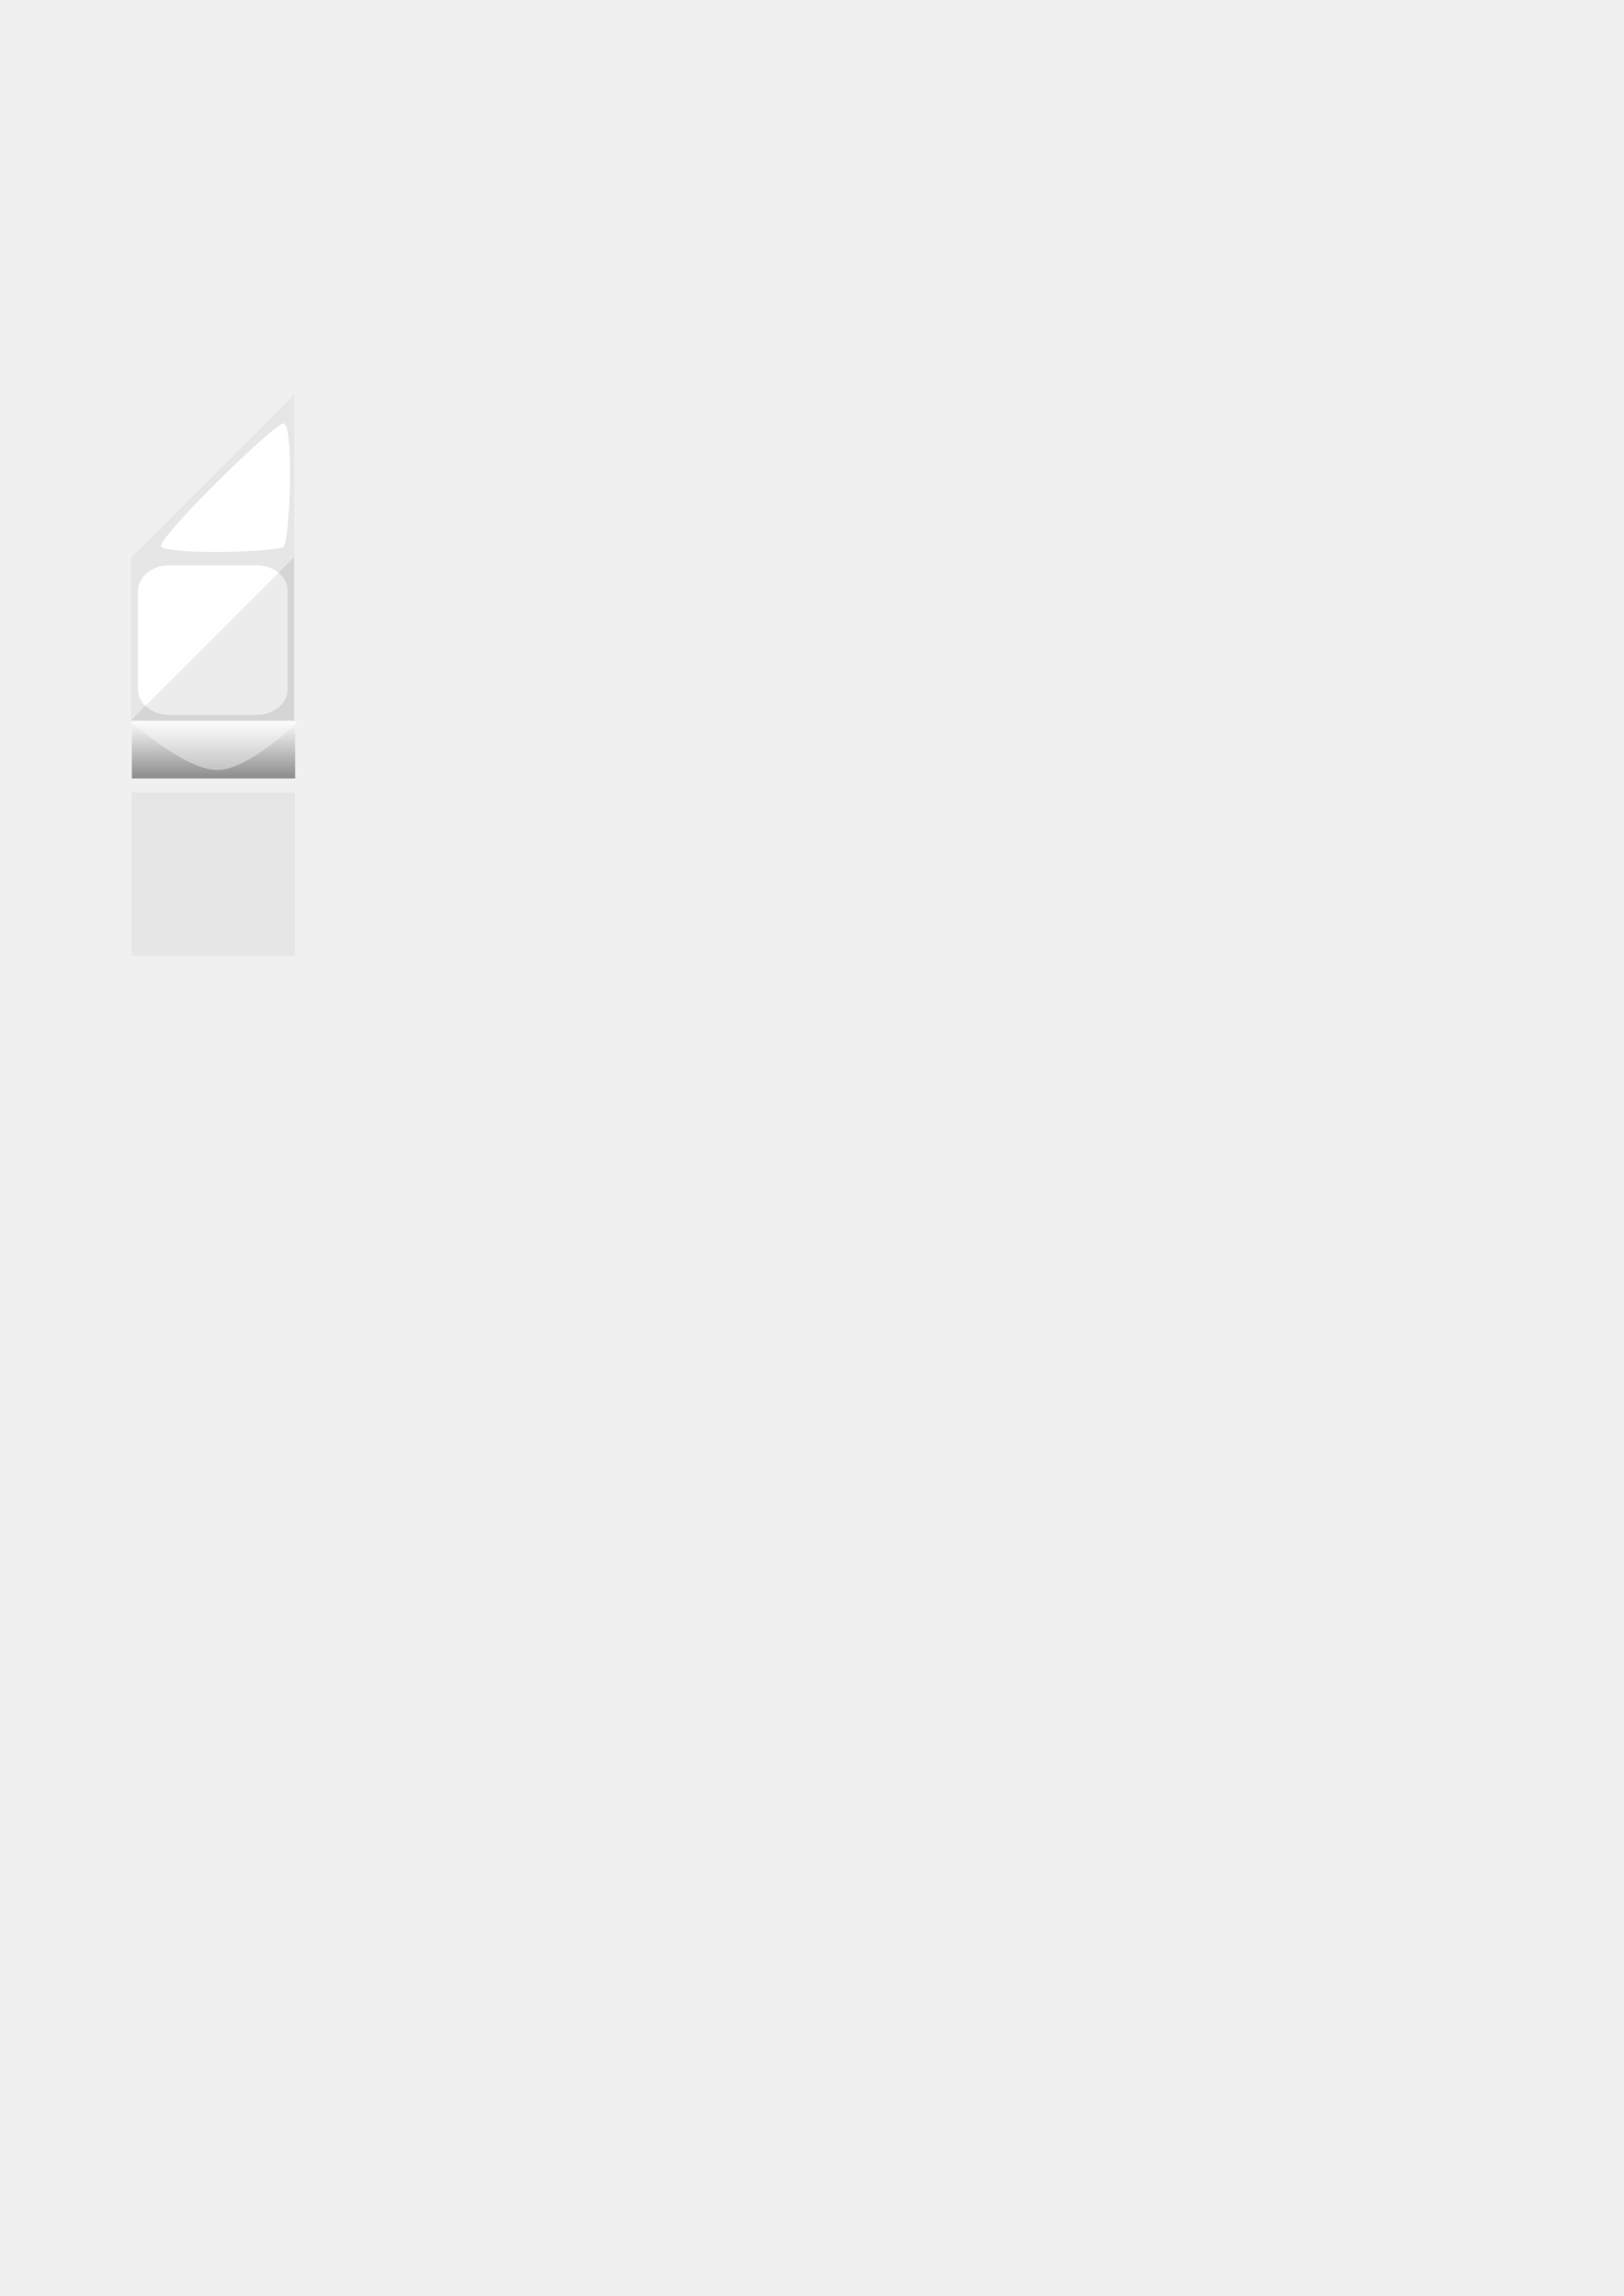
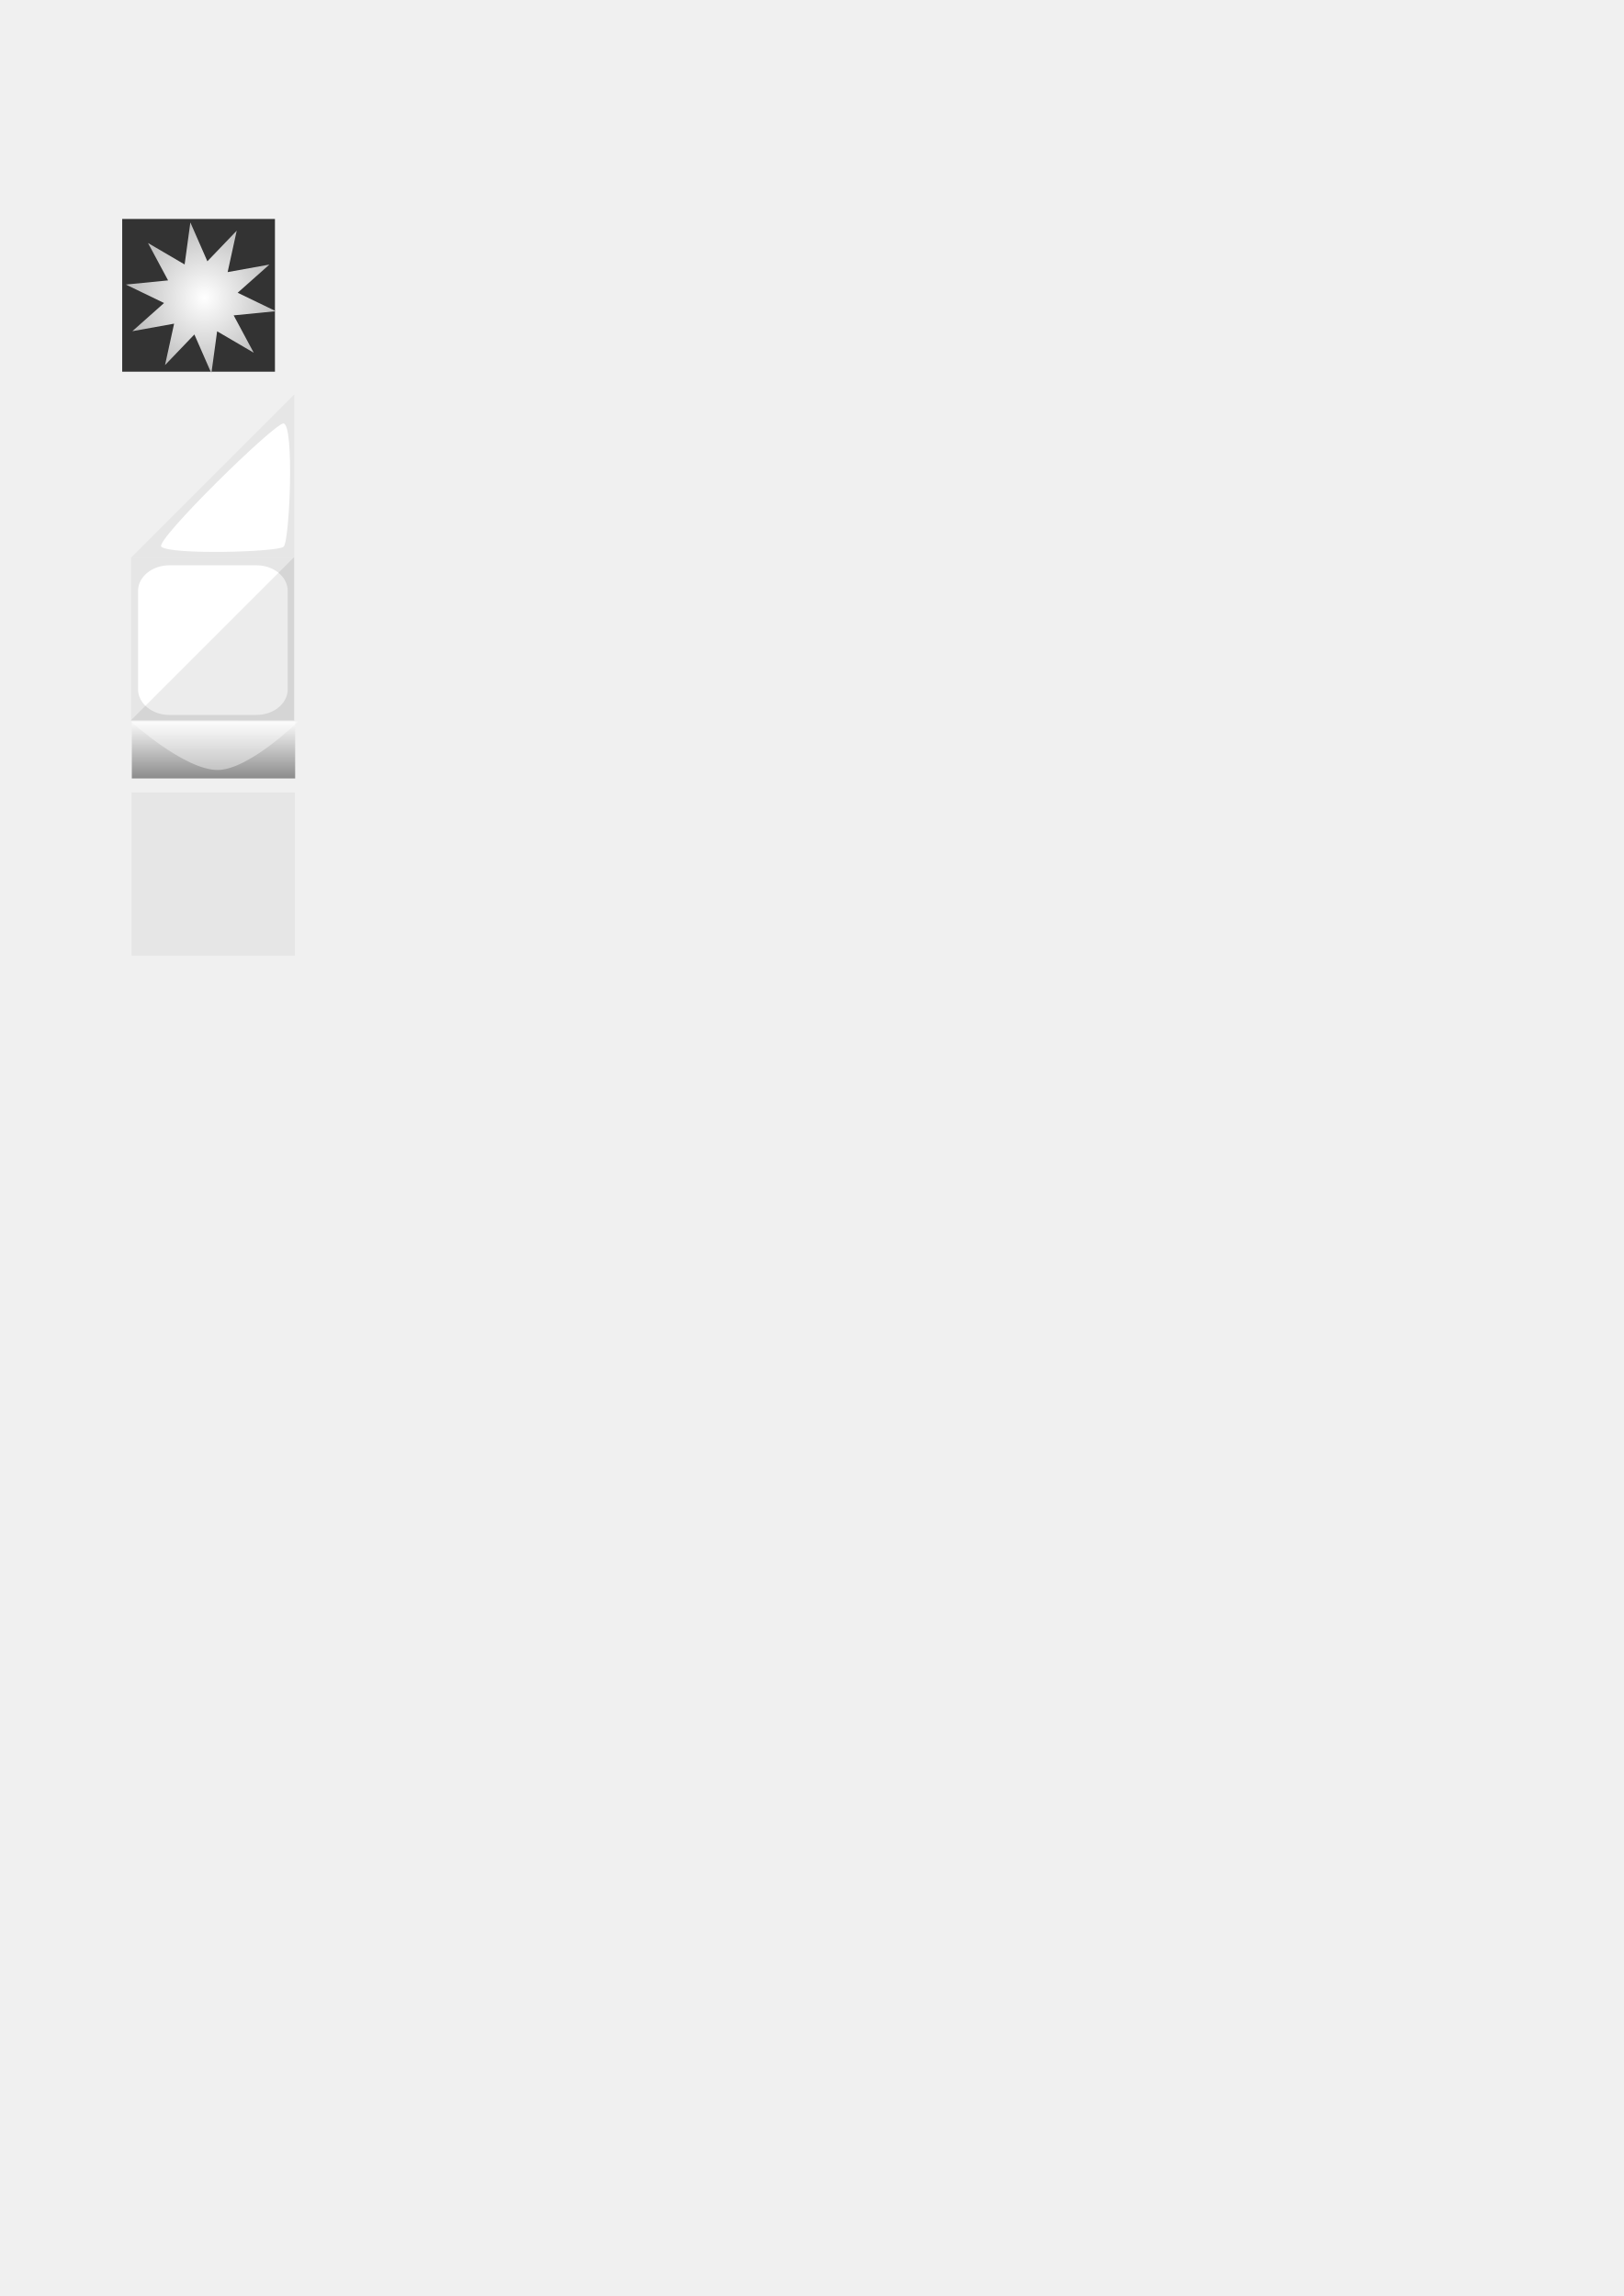
<svg xmlns="http://www.w3.org/2000/svg" xmlns:xlink="http://www.w3.org/1999/xlink" width="744.094" height="1052.362" id="svg2" version="1.1">
  <defs id="defs4">
    <linearGradient id="linearGradient3921">
      <stop style="stop-color:#888888;stop-opacity:1;" offset="0" id="stop3923" />
      <stop style="stop-color:#ffffff;stop-opacity:1;" offset="1" id="stop3925" />
    </linearGradient>
    <linearGradient id="linearGradient3872">
      <stop style="stop-color:#ffffff;stop-opacity:1;" offset="0" id="stop3874" />
      <stop style="stop-color:#f6f6f6;stop-opacity:1;" offset="1" id="stop3876" />
    </linearGradient>
    <linearGradient id="linearGradient3886">
      <stop style="stop-color:#ffffff;stop-opacity:1;" offset="0" id="stop3888" />
      <stop style="stop-color:#656565;stop-opacity:1;" offset="1" id="stop3890" />
    </linearGradient>
    <linearGradient id="linearGradient11030">
      <stop id="stop11032" offset="0" style="stop-color:#7b7b7b;stop-opacity:1;" />
      <stop id="stop11034" offset="1" style="stop-color:#ffffff;stop-opacity:1;" />
    </linearGradient>
    <linearGradient id="linearGradient4393">
      <stop style="stop-color:#000000;stop-opacity:1;" offset="0" id="stop4395" />
      <stop style="stop-color:#ffffff;stop-opacity:1;" offset="1" id="stop4397" />
    </linearGradient>
    <linearGradient id="linearGradient4324">
      <stop style="stop-color:#ffffff;stop-opacity:1;" offset="0" id="stop4326" />
      <stop id="stop4328" offset="0.776" style="stop-color:#ffffff;stop-opacity:1;" />
      <stop style="stop-color:#d4d4d4;stop-opacity:1;" offset="1" id="stop4330" />
    </linearGradient>
    <linearGradient id="linearGradient4308">
      <stop id="stop4310" offset="0" style="stop-color:#ffffff;stop-opacity:1;" />
      <stop style="stop-color:#ffffff;stop-opacity:1;" offset="0.5" id="stop4312" />
      <stop id="stop4314" offset="1" style="stop-color:#c0c0c0;stop-opacity:1;" />
    </linearGradient>
    <linearGradient id="linearGradient6048">
      <stop style="stop-color:#ffffff;stop-opacity:1;" offset="0" id="stop6050" />
      <stop style="stop-color:#c0c0c0;stop-opacity:1;" offset="1" id="stop6052" />
    </linearGradient>
    <linearGradient id="linearGradient6018">
      <stop style="stop-color:#ffffff;stop-opacity:1;" offset="0" id="stop6020" />
      <stop style="stop-color:#ffffff;stop-opacity:1;" offset="1" id="stop6022" />
    </linearGradient>
    <linearGradient id="linearGradient6012">
      <stop id="stop6014" offset="0" style="stop-color:#ffffff;stop-opacity:1;" />
      <stop id="stop6016" offset="1" style="stop-color:#000000;stop-opacity:1;" />
    </linearGradient>
    <linearGradient id="linearGradient3955">
      <stop style="stop-color:#fff36e;stop-opacity:1;" offset="0" id="stop3957" />
      <stop style="stop-color:#fffcda;stop-opacity:1;" offset="1" id="stop3959" />
    </linearGradient>
    <linearGradient id="linearGradient3931">
      <stop style="stop-color:#650061;stop-opacity:1;" offset="0" id="stop3933" />
      <stop style="stop-color:#aa00a3;stop-opacity:1;" offset="1" id="stop3935" />
    </linearGradient>
    <linearGradient id="linearGradient3897">
      <stop style="stop-color:#9fa6fd;stop-opacity:1;" offset="0" id="stop3899" />
      <stop style="stop-color:#030e9e;stop-opacity:1;" offset="1" id="stop3901" />
    </linearGradient>
    <linearGradient id="linearGradient3889">
      <stop style="stop-color:#ffffff;stop-opacity:1;" offset="0" id="stop3891" />
      <stop style="stop-color:#a246ff;stop-opacity:1;" offset="1" id="stop3893" />
    </linearGradient>
    <linearGradient id="linearGradient3851">
      <stop style="stop-color:#fb00f1;stop-opacity:1;" offset="0" id="stop3853" />
      <stop style="stop-color:#5e005a;stop-opacity:1;" offset="1" id="stop3855" />
    </linearGradient>
    <radialGradient xlink:href="#linearGradient3897-5" id="radialGradient3903-9" cx="368.201" cy="533.649" fx="368.201" fy="533.649" r="98.49" gradientTransform="matrix(1,0,0,0.8974359,0,54.73321)" gradientUnits="userSpaceOnUse" />
    <linearGradient id="linearGradient3897-5">
      <stop style="stop-color:#8a8a8a;stop-opacity:1;" offset="0" id="stop3899-3" />
      <stop style="stop-color:#ffffff;stop-opacity:1;" offset="1" id="stop3901-3" />
    </linearGradient>
    <radialGradient xlink:href="#linearGradient6048" id="radialGradient6062" cx="-425.274" cy="415.149" fx="-425.274" fy="415.149" r="177.282" gradientTransform="matrix(0.9492974,0.00103151,-0.00143674,1.322239,-20.96607,-139.0746)" gradientUnits="userSpaceOnUse" />
    <linearGradient id="linearGradient6048-3">
      <stop style="stop-color:#ffffff;stop-opacity:1;" offset="0" id="stop6050-3" />
      <stop style="stop-color:#c0c0c0;stop-opacity:1;" offset="1" id="stop6052-5" />
    </linearGradient>
    <linearGradient id="linearGradient6191">
      <stop style="stop-color:#ffffff;stop-opacity:1;" offset="0" id="stop6193" />
      <stop id="stop4306" offset="0.57" style="stop-color:#ffffff;stop-opacity:1;" />
      <stop style="stop-color:#c0c0c0;stop-opacity:1;" offset="1" id="stop6195" />
    </linearGradient>
    <radialGradient xlink:href="#linearGradient6048-3" id="radialGradient6070-3" cx="-444.746" cy="696.589" fx="-444.746" fy="696.589" r="46.471" gradientTransform="matrix(1.558211,0.1018421,-0.1950021,2.983585,384.0985,-1282.646)" gradientUnits="userSpaceOnUse" />
    <linearGradient id="linearGradient6198">
      <stop style="stop-color:#ffffff;stop-opacity:1;" offset="0" id="stop6200" />
      <stop style="stop-color:#c0c0c0;stop-opacity:1;" offset="1" id="stop6202" />
    </linearGradient>
    <radialGradient xlink:href="#linearGradient3897-5" id="radialGradient4974" gradientUnits="userSpaceOnUse" gradientTransform="matrix(0.6717857,-0.05103806,0.05994359,0.6509458,88.85987,205.0646)" cx="368.201" cy="533.649" fx="368.201" fy="533.649" r="98.49" />
    <radialGradient xlink:href="#linearGradient3897-5" id="radialGradient4990" gradientUnits="userSpaceOnUse" gradientTransform="matrix(0.6717857,-0.05103806,0.05994359,0.6509458,88.85987,205.0646)" cx="368.201" cy="533.649" fx="368.201" fy="533.649" r="98.49" />
    <radialGradient xlink:href="#linearGradient4308" id="radialGradient4296" cx="300.998" cy="448.397" fx="300.998" fy="448.397" r="177.282" gradientTransform="matrix(1.102564,0.00765125,-0.00789187,1.023589,-28.0582,-9.382087)" gradientUnits="userSpaceOnUse" />
    <radialGradient xlink:href="#linearGradient6191" id="radialGradient4304" cx="-238.677" cy="-266.334" fx="-238.677" fy="-266.334" r="23.563" gradientTransform="matrix(1.471564,-0.04286938,0.09329284,3.202435,137.3986,592.424)" gradientUnits="userSpaceOnUse" />
    <radialGradient xlink:href="#linearGradient6191-7" id="radialGradient4304-3" cx="-238.677" cy="-266.334" fx="-238.677" fy="-266.334" r="23.563" gradientTransform="matrix(1.471564,-0.04286938,0.09329284,3.202435,137.3986,592.424)" gradientUnits="userSpaceOnUse" />
    <linearGradient id="linearGradient6191-7">
      <stop style="stop-color:#ffffff;stop-opacity:1;" offset="0" id="stop6193-7" />
      <stop id="stop4306-0" offset="0.57" style="stop-color:#ffffff;stop-opacity:1;" />
      <stop style="stop-color:#c0c0c0;stop-opacity:1;" offset="1" id="stop6195-8" />
    </linearGradient>
    <radialGradient xlink:href="#linearGradient6191-7" id="radialGradient4388" gradientUnits="userSpaceOnUse" gradientTransform="matrix(-0.0125561,-1.368597,3.20355,-0.0532397,616.9356,2.437309)" cx="-227.397" cy="-267.405" fx="-227.397" fy="-267.405" r="23.563" />
    <linearGradient xlink:href="#linearGradient4393" id="linearGradient4399" x1="-91.234" y1="330.489" x2="-90.888" y2="286.8" gradientUnits="userSpaceOnUse" gradientTransform="matrix(0.5980701,0,0,0.5688807,-44.68852,123.5122)" />
    <linearGradient xlink:href="#linearGradient4393-1" id="linearGradient4399-6" x1="-91.234" y1="330.489" x2="-90.888" y2="286.8" gradientUnits="userSpaceOnUse" />
    <linearGradient id="linearGradient4393-1">
      <stop style="stop-color:#000000;stop-opacity:1;" offset="0" id="stop4395-2" />
      <stop style="stop-color:#ffffff;stop-opacity:0;" offset="1" id="stop4397-9" />
    </linearGradient>
    <linearGradient xlink:href="#linearGradient4393-2" id="linearGradient4399-8" x1="-91.234" y1="330.489" x2="-90.888" y2="286.8" gradientUnits="userSpaceOnUse" />
    <linearGradient id="linearGradient4393-2">
      <stop style="stop-color:#000000;stop-opacity:1;" offset="0" id="stop4395-7" />
      <stop style="stop-color:#ffffff;stop-opacity:1;" offset="1" id="stop4397-0" />
    </linearGradient>
    <linearGradient gradientTransform="matrix(0.5895184,0,0,0.5562219,10.57147,128.2678)" y2="331.247" x2="-89.625" y1="285.285" x1="-88.709" gradientUnits="userSpaceOnUse" id="linearGradient4450" xlink:href="#linearGradient4393-2" />
    <radialGradient xlink:href="#linearGradient6198" id="radialGradient4533" cx="-66.815" cy="199.181" fx="-66.815" fy="199.181" r="33.28" gradientTransform="matrix(1,0,0,1.022478,0,-4.477243)" gradientUnits="userSpaceOnUse" />
    <radialGradient xlink:href="#linearGradient11030" id="radialGradient11028" cx="-98.73" cy="240.515" fx="-98.73" fy="240.515" r="20.241" gradientUnits="userSpaceOnUse" />
    <radialGradient xlink:href="#linearGradient11030-9" id="radialGradient11028-3" cx="-98.73" cy="240.515" fx="-98.73" fy="240.515" r="20.241" gradientUnits="userSpaceOnUse" />
    <linearGradient id="linearGradient11030-9">
      <stop id="stop11032-2" offset="0" style="stop-color:#7b7b7b;stop-opacity:1;" />
      <stop id="stop11034-1" offset="1" style="stop-color:#ffffff;stop-opacity:1;" />
    </linearGradient>
    <radialGradient r="20.241" fy="240.515" fx="-98.73" cy="240.515" cx="-98.73" gradientUnits="userSpaceOnUse" id="radialGradient11051" xlink:href="#linearGradient6012" gradientTransform="matrix(2.068463,0,0,2.090203,105.4891,-262.2103)" />
    <linearGradient xlink:href="#linearGradient3886" id="linearGradient3892" x1="-300" y1="0.199" x2="-255" y2="17.362" gradientUnits="userSpaceOnUse" gradientTransform="matrix(1.443924,0,0,1.443924,128.2649,-5.450727)" />
    <linearGradient xlink:href="#linearGradient3886-6" id="linearGradient3892-0" x1="-300" y1="0.199" x2="-255" y2="17.362" gradientUnits="userSpaceOnUse" gradientTransform="matrix(1.443924,0,0,1.443924,128.2649,-5.450727)" />
    <linearGradient id="linearGradient3886-6">
      <stop style="stop-color:#ffffff;stop-opacity:1;" offset="0" id="stop3888-8" />
      <stop style="stop-color:#656565;stop-opacity:1;" offset="1" id="stop3890-6" />
    </linearGradient>
    <linearGradient y2="17.362" x2="-255" y1="0.199" x1="-300" gradientTransform="matrix(-0.4116195,1.384011,-1.384011,-0.4116195,-206.0109,403.1287)" gradientUnits="userSpaceOnUse" id="linearGradient3909" xlink:href="#linearGradient3886-6" />
    <radialGradient xlink:href="#linearGradient11030-9" id="radialGradient3936" cx="-196.386" cy="-6.799" fx="-196.386" fy="-6.799" r="35.482" gradientTransform="matrix(1,0,0,0.6013907,0,-2.710149)" gradientUnits="userSpaceOnUse" />
    <radialGradient xlink:href="#linearGradient3886-6" id="radialGradient3954" cx="-203.347" cy="-16.19" fx="-203.347" fy="-16.19" r="11.696" gradientTransform="matrix(1.825421,0.04566711,-0.02901966,1.159984,167.3775,11.99579)" gradientUnits="userSpaceOnUse" />
    <linearGradient xlink:href="#linearGradient3921" id="linearGradient3927" x1="120" y1="357.362" x2="120" y2="327.362" gradientUnits="userSpaceOnUse" gradientTransform="matrix(0.6666317,0,0,0.9289853,20.0021,25.60194)" />
    <radialGradient xlink:href="#linearGradient6191-5" id="radialGradient4304-9" cx="-238.677" cy="-266.334" fx="-238.677" fy="-266.334" r="23.563" gradientTransform="matrix(1.471564,-0.04286938,0.09329284,3.202435,137.3986,592.424)" gradientUnits="userSpaceOnUse" />
    <linearGradient id="linearGradient6191-5">
      <stop style="stop-color:#ffffff;stop-opacity:1;" offset="0" id="stop6193-5" />
      <stop id="stop4306-8" offset="0.57" style="stop-color:#ffffff;stop-opacity:1;" />
      <stop style="stop-color:#c0c0c0;stop-opacity:1;" offset="1" id="stop6195-2" />
    </linearGradient>
    <radialGradient r="23.563" fy="-266.334" fx="-238.677" cy="-266.334" cx="-238.677" gradientTransform="matrix(1.471564,-0.04286938,0.09329284,3.202435,-60.54114,603.2794)" gradientUnits="userSpaceOnUse" id="radialGradient4107" xlink:href="#linearGradient6191-5" />
    <radialGradient xlink:href="#linearGradient4308-6" id="radialGradient4296-4" cx="300.998" cy="448.397" fx="300.998" fy="448.397" r="177.282" gradientTransform="matrix(1.102564,0.00765125,-0.00789187,1.023589,-28.0582,-9.382087)" gradientUnits="userSpaceOnUse" />
    <linearGradient id="linearGradient4308-6">
      <stop id="stop4310-7" offset="0" style="stop-color:#ffffff;stop-opacity:1;" />
      <stop style="stop-color:#ffffff;stop-opacity:1;" offset="0.5" id="stop4312-5" />
      <stop id="stop4314-1" offset="1" style="stop-color:#c0c0c0;stop-opacity:1;" />
    </linearGradient>
    <radialGradient r="177.282" fy="448.397" fx="300.998" cy="448.397" cx="300.998" gradientTransform="matrix(1.102564,0.00765125,-0.00789187,1.023589,-28.0582,-9.382087)" gradientUnits="userSpaceOnUse" id="radialGradient4145" xlink:href="#linearGradient4308-6" />
    <radialGradient r="177.282" fy="448.397" fx="300.998" cy="448.397" cx="300.998" gradientTransform="matrix(1.102564,0.00765125,-0.00789187,1.023589,-28.0582,-9.382087)" gradientUnits="userSpaceOnUse" id="radialGradient4145-2" xlink:href="#linearGradient4308-6-8" />
    <linearGradient id="linearGradient4308-6-8">
      <stop id="stop4310-7-0" offset="0" style="stop-color:#ffffff;stop-opacity:1;" />
      <stop style="stop-color:#ffffff;stop-opacity:1;" offset="0.5" id="stop4312-5-1" />
      <stop id="stop4314-1-6" offset="1" style="stop-color:#c0c0c0;stop-opacity:1;" />
    </linearGradient>
    <radialGradient r="177.282" fy="448.397" fx="300.998" cy="448.397" cx="300.998" gradientTransform="matrix(1.102564,0.00765125,-0.00789187,1.023589,-28.0582,-9.382087)" gradientUnits="userSpaceOnUse" id="radialGradient4182" xlink:href="#linearGradient4308-6-8" />
    <radialGradient r="177.282" fy="448.397" fx="300.998" cy="448.397" cx="300.998" gradientTransform="matrix(1.102564,0.00765125,-0.00789187,1.023589,-28.0582,-9.382087)" gradientUnits="userSpaceOnUse" id="radialGradient4182-5" xlink:href="#linearGradient4308-6-8-6" />
    <linearGradient id="linearGradient4308-6-8-6">
      <stop id="stop4310-7-0-8" offset="0" style="stop-color:#ffffff;stop-opacity:1;" />
      <stop style="stop-color:#ffffff;stop-opacity:1;" offset="0.5" id="stop4312-5-1-5" />
      <stop id="stop4314-1-6-0" offset="1" style="stop-color:#c0c0c0;stop-opacity:1;" />
    </linearGradient>
    <radialGradient r="177.282" fy="448.397" fx="300.998" cy="448.397" cx="300.998" gradientTransform="matrix(1.102564,0.00765125,-0.00789187,1.023589,-28.0582,-9.382087)" gradientUnits="userSpaceOnUse" id="radialGradient4219" xlink:href="#linearGradient4308-6-8-6" />
    <radialGradient r="177.282" fy="448.397" fx="300.998" cy="448.397" cx="300.998" gradientTransform="matrix(1.102564,0.00765125,-0.00789187,1.023589,-28.0582,-9.382087)" gradientUnits="userSpaceOnUse" id="radialGradient4182-0" xlink:href="#linearGradient4308-6-8-67" />
    <linearGradient id="linearGradient4308-6-8-67">
      <stop id="stop4310-7-0-7" offset="0" style="stop-color:#ffffff;stop-opacity:1;" />
      <stop style="stop-color:#ffffff;stop-opacity:1;" offset="0.5" id="stop4312-5-1-4" />
      <stop id="stop4314-1-6-1" offset="1" style="stop-color:#c0c0c0;stop-opacity:1;" />
    </linearGradient>
    <radialGradient r="177.282" fy="448.397" fx="300.998" cy="448.397" cx="300.998" gradientTransform="matrix(1.102564,0.00765125,-0.00789187,1.023589,-28.0582,-9.382087)" gradientUnits="userSpaceOnUse" id="radialGradient4219-9" xlink:href="#linearGradient4308-6-8-67" />
    <radialGradient r="177.282" fy="448.397" fx="300.998" cy="448.397" cx="300.998" gradientTransform="matrix(1.102564,0.00765125,-0.00789187,1.023589,-28.0582,-9.382087)" gradientUnits="userSpaceOnUse" id="radialGradient4182-6" xlink:href="#linearGradient4308-6-8-4" />
    <linearGradient id="linearGradient4308-6-8-4">
      <stop id="stop4310-7-0-3" offset="0" style="stop-color:#ffffff;stop-opacity:1;" />
      <stop style="stop-color:#ffffff;stop-opacity:1;" offset="0.5" id="stop4312-5-1-8" />
      <stop id="stop4314-1-6-2" offset="1" style="stop-color:#c0c0c0;stop-opacity:1;" />
    </linearGradient>
    <radialGradient r="177.282" fy="448.397" fx="300.998" cy="448.397" cx="300.998" gradientTransform="matrix(1.102564,0.00765125,-0.00789187,1.023589,-28.0582,-9.382087)" gradientUnits="userSpaceOnUse" id="radialGradient4219-7" xlink:href="#linearGradient4308-6-8-4" />
    <radialGradient r="177.282" fy="448.397" fx="300.998" cy="448.397" cx="300.998" gradientTransform="matrix(1.102564,0.00765125,-0.00789187,1.023589,-28.0582,-9.382087)" gradientUnits="userSpaceOnUse" id="radialGradient4182-9" xlink:href="#linearGradient4308-6-8-2" />
    <linearGradient id="linearGradient4308-6-8-2">
      <stop id="stop4310-7-0-0" offset="0" style="stop-color:#dfdfdf;stop-opacity:1;" />
      <stop style="stop-color:#d2d2d2;stop-opacity:1;" offset="0.5" id="stop4312-5-1-84" />
      <stop id="stop4314-1-6-08" offset="1" style="stop-color:#9d9d9d;stop-opacity:1;" />
    </linearGradient>
    <radialGradient r="177.282" fy="448.397" fx="300.998" cy="448.397" cx="300.998" gradientTransform="matrix(1.102564,0.00765125,-0.00789187,1.023589,-28.0582,-9.382087)" gradientUnits="userSpaceOnUse" id="radialGradient4219-8" xlink:href="#linearGradient4308-6-8-2" />
    <radialGradient r="177.282" fy="448.397" fx="300.998" cy="448.397" cx="300.998" gradientTransform="matrix(1.102564,0.00765125,-0.00789187,1.023589,-28.0582,-9.382087)" gradientUnits="userSpaceOnUse" id="radialGradient4219-9-5" xlink:href="#linearGradient4308-6-8-67-4" />
    <linearGradient id="linearGradient4308-6-8-67-4">
      <stop id="stop4310-7-0-7-9" offset="0" style="stop-color:#ffffff;stop-opacity:1;" />
      <stop style="stop-color:#ffffff;stop-opacity:1;" offset="0.5" id="stop4312-5-1-4-0" />
      <stop id="stop4314-1-6-1-6" offset="1" style="stop-color:#c0c0c0;stop-opacity:1;" />
    </linearGradient>
    <radialGradient r="177.282" fy="448.397" fx="300.998" cy="448.397" cx="300.998" gradientTransform="matrix(1.102564,0.00765125,-0.00789187,1.023589,-28.0582,-9.382087)" gradientUnits="userSpaceOnUse" id="radialGradient4313" xlink:href="#linearGradient4308-6-8-67-4" />
    <radialGradient r="177.282" fy="448.397" fx="300.998" cy="448.397" cx="300.998" gradientTransform="matrix(0.3980336,0.00291146,-0.00284902,0.3894973,-694.5199,16.0159)" gradientUnits="userSpaceOnUse" id="radialGradient4145-3" xlink:href="#linearGradient4308-6-2" />
    <linearGradient id="linearGradient4308-6-2">
      <stop id="stop4310-7-5" offset="0" style="stop-color:#ffffff;stop-opacity:1;" />
      <stop style="stop-color:#ffffff;stop-opacity:1;" offset="0.5" id="stop4312-5-0" />
      <stop id="stop4314-1-8" offset="1" style="stop-color:#c0c0c0;stop-opacity:1;" />
    </linearGradient>
    <radialGradient r="177.282" fy="448.397" fx="300.998" cy="448.397" cx="300.998" gradientTransform="matrix(0.3980336,0.00291146,-0.00284902,0.3894973,-694.5199,16.0159)" gradientUnits="userSpaceOnUse" id="radialGradient4355" xlink:href="#linearGradient4308-6-8-2" />
    <radialGradient r="177.282" fy="448.397" fx="300.998" cy="448.397" cx="300.998" gradientTransform="matrix(0.3980336,0.00291146,-0.00284902,0.3894973,-694.5199,16.0159)" gradientUnits="userSpaceOnUse" id="radialGradient4355-1" xlink:href="#linearGradient4308-6-8-2-3" />
    <linearGradient id="linearGradient4308-6-8-2-3">
      <stop id="stop4310-7-0-0-4" offset="0" style="stop-color:#eaeaea;stop-opacity:1;" />
      <stop style="stop-color:#cecece;stop-opacity:1;" offset="0.5" id="stop4312-5-1-84-6" />
      <stop id="stop4314-1-6-08-6" offset="1" style="stop-color:#848484;stop-opacity:1;" />
    </linearGradient>
    <radialGradient r="177.282" fy="448.397" fx="300.998" cy="448.397" cx="300.998" gradientTransform="matrix(0.2882503,0.00210844,-0.00206322,0.2820684,-644.3283,95.54603)" gradientUnits="userSpaceOnUse" id="radialGradient4392" xlink:href="#linearGradient4308-6-8-2-3" />
    <radialGradient xlink:href="#linearGradient4308-6-85" id="radialGradient4417" gradientUnits="userSpaceOnUse" gradientTransform="matrix(0.3980336,0.00291146,-0.00284902,0.3894973,-694.5199,16.0159)" cx="300.998" cy="448.397" fx="300.998" fy="448.397" r="177.282" />
    <linearGradient id="linearGradient4308-6-85">
      <stop id="stop4310-7-3" offset="0" style="stop-color:#ffffff;stop-opacity:1;" />
      <stop style="stop-color:#ffffff;stop-opacity:1;" offset="0.5" id="stop4312-5-9" />
      <stop id="stop4314-1-9" offset="1" style="stop-color:#c0c0c0;stop-opacity:1;" />
    </linearGradient>
    <radialGradient r="177.282" fy="448.397" fx="300.998" cy="448.397" cx="300.998" gradientTransform="matrix(0.3980336,0.00291146,-0.00284902,0.3894973,-694.5199,16.0159)" gradientUnits="userSpaceOnUse" id="radialGradient4436" xlink:href="#linearGradient4308-6-8-2" />
    <radialGradient xlink:href="#linearGradient4308-6-7" id="radialGradient4457" gradientUnits="userSpaceOnUse" gradientTransform="matrix(0.3980336,0.00291146,-0.00284902,0.3894973,-694.5199,16.0159)" cx="300.998" cy="448.397" fx="300.998" fy="448.397" r="177.282" />
    <linearGradient id="linearGradient4308-6-7">
      <stop id="stop4310-7-4" offset="0" style="stop-color:#ffffff;stop-opacity:1;" />
      <stop style="stop-color:#ffffff;stop-opacity:1;" offset="0.5" id="stop4312-5-3" />
      <stop id="stop4314-1-84" offset="1" style="stop-color:#c0c0c0;stop-opacity:1;" />
    </linearGradient>
    <radialGradient r="177.282" fy="448.397" fx="300.998" cy="448.397" cx="300.998" gradientTransform="matrix(0.3980336,0.00291146,-0.00284902,0.3894973,-694.5199,16.0159)" gradientUnits="userSpaceOnUse" id="radialGradient4476" xlink:href="#linearGradient4308-6-8-2" />
    <radialGradient xlink:href="#linearGradient3897-5-9" id="radialGradient4990-9" gradientUnits="userSpaceOnUse" gradientTransform="matrix(0.6717857,-0.05103806,0.05994359,0.6509458,88.85987,205.0646)" cx="368.201" cy="533.649" fx="368.201" fy="533.649" r="98.49" />
    <linearGradient id="linearGradient3897-5-9">
      <stop style="stop-color:#8a8a8a;stop-opacity:1;" offset="0" id="stop3899-3-8" />
      <stop style="stop-color:#ffffff;stop-opacity:1;" offset="1" id="stop3901-3-8" />
    </linearGradient>
    <radialGradient r="98.49" fy="533.649" fx="368.201" cy="533.649" cx="368.201" gradientTransform="matrix(0.5053025,-0.01754853,0.0397747,0.979477,160.9222,17.41346)" gradientUnits="userSpaceOnUse" id="radialGradient4515" xlink:href="#linearGradient3897-5-9" />
+     <radialGradient xlink:href="#linearGradient6198-8" id="radialGradient4533-2" cx="-66.815" cy="199.181" fx="-66.815" fy="199.181" r="33.28" gradientTransform="matrix(1,0,0,1.022478,0,-4.477243)" gradientUnits="userSpaceOnUse" />
+     <linearGradient id="linearGradient6198-8">
+       <stop style="stop-color:#ffffff;stop-opacity:1;" offset="0" id="stop6200-3" />
+       <stop style="stop-color:#c0c0c0;stop-opacity:1;" offset="1" id="stop6202-8" />
+     </linearGradient>
+     <radialGradient r="33.28" fy="199.181" fx="-66.815" cy="199.181" cx="-66.815" gradientTransform="matrix(1,0,0,1.022478,0,-4.477243)" gradientUnits="userSpaceOnUse" id="radialGradient3208" xlink:href="#linearGradient6198-8" />
  </defs>
  <g id="layer5">
    <path style="fill:url(#linearGradient3892);fill-opacity:1;stroke:none" d="m -321.744,23.855 21.659,-50.537 21.659,50.537 c -25.899,9.55 -34.551,2.394 -43.318,0 z" id="path3116" />
    <rect style="color:#000000;fill:#e6e6e6;fill-opacity:1;fill-rule:nonzero;stroke:none;stroke-width:20;marker:none;visibility:visible;display:inline;overflow:visible;enable-background:accumulate" id="rect10168" width="74.854" height="74.854" x="60.074" y="255.499" rx="0" ry="0" />
    <rect style="color:#000000;fill:#ffffff;fill-opacity:1;fill-rule:nonzero;stroke:none;stroke-width:20;marker:none;visibility:visible;display:inline;overflow:visible;enable-background:accumulate" id="rect10168-0" width="68.59" height="68.59" x="63.269" y="259.101" rx="14.349" ry="11.766" />
    <path style="fill:#000000;fill-opacity:0.076;stroke:none" d="m 60.045,330.093 74.697,-74.7 0.005,74.74 z" id="path10209" />
    <path style="fill:#e6e6e6;fill-opacity:1;stroke:none" d="m 60.183,255.459 74.672,-74.675 0.006,74.714 z" id="path10209-3" />
    <path style="fill:#ffffff;fill-opacity:1;stroke:none" d="m 73.923,250.578 c 4.097,3.817 53.283,2.509 56.052,0 2.775,-2.514 4.988,-55.627 0,-56.483 -3.761,-0.645 -59.108,53.635 -56.052,56.483 z" id="path10209-3-8" />
    <path style="fill:url(#radialGradient3936);stroke:none;stroke-width:1px;stroke-linecap:butt;stroke-linejoin:miter;stroke-opacity:1;fill-opacity:1" d="m -231.369,14.04 0,-41.678 69.965,40.394 0,-40.394 z" id="path3928" />
    <path style="color:#000000;fill:url(#radialGradient3954);fill-opacity:1;fill-rule:nonzero;stroke:none;stroke-width:20;marker:none;visibility:visible;display:inline;overflow:visible;enable-background:accumulate" id="path3938" d="m -186.608,-9.136 a 11.696,11.498 0 1 1 -23.392,0 11.696,11.498 0 1 1 23.392,0 z" transform="translate(2,2)" />
    <rect style="color:#000000;fill:url(#linearGradient3927);fill-opacity:1;fill-rule:nonzero;stroke:none;stroke-width:20;marker:none;visibility:visible;display:inline;overflow:visible;enable-background:accumulate" id="rect10168-8" width="74.854" height="26.043" x="60.411" y="330.75" rx="0" ry="0" />
    <path style="fill:#ffffff;fill-opacity:0.404;stroke:none" d="m 136.663,330.697 c 0,0 -22.379,21.938 -36.665,22.207 C 84.751,353.192 60,330.697 60,330.697" id="path4089" />
  </g>
  <g id="layer3" style="display:inline">
    <path style="fill:url(#radialGradient4296);fill-opacity:1;fill-rule:nonzero;stroke:none;display:inline" id="path2985" d="m 529.32,502.334 a 177.282,168.19 0 1 1 -354.564,0 177.282,168.19 0 1 1 354.564,0 z" transform="matrix(0.3610072,0,0,0.3805211,-425.9945,-88.77258)" />
    <rect style="color:#000000;fill:url(#radialGradient4304);fill-opacity:1;fill-rule:nonzero;stroke:none;stroke-width:1;marker:none;visibility:visible;display:inline;overflow:visible;enable-background:accumulate" id="rect4891" width="47.127" height="181.289" x="-245.068" y="-362.624" rx="16.776" ry="24.157" transform="matrix(0,-1,1,0,0,0)" />
    <path style="color:#000000;fill:url(#radialGradient4388);fill-opacity:1;fill-rule:nonzero;stroke:none;stroke-width:1;marker:none;visibility:visible;display:inline;overflow:visible;enable-background:accumulate" d="m -353.502,330.007 0,-18.272 c 0,-12.508 19.477,-29.595 32.014,-23.292 38.611,19.411 82.935,24.034 132.975,0 12.605,-6.054 27.729,10.07 27.729,22.578 l 0,18.272 c 0,12.508 -14.743,26.933 -27.729,22.578 -53.283,-17.869 -96.802,-23.121 -132.975,0 -12.089,7.727 -32.014,-9.356 -32.014,-21.864 z" id="rect4891-2" />
    <path transform="matrix(0,-1,1,0,0,0)" style="color:#000000;fill:url(#radialGradient4107);fill-opacity:1;fill-rule:nonzero;stroke:none;stroke-width:1;marker:none;visibility:visible;display:inline;overflow:visible;enable-background:accumulate" d="m -442.81,-245.606 c 2.162,-64.242 10.506,-109.4 20.448,-109.394 9.742,0.006 21.066,43.905 24.888,104.969 C -397.362,-185 -412.362,-160 -417.362,-160 c -5,0 -26.955,-39.175 -25.448,-85.606 z" id="rect4891-5" />
  </g>
  <g id="layer4" style="display:inline">
+     <rect style="color:#000000;fill:#333333;fill-opacity:1;fill-rule:nonzero;stroke:none;stroke-width:20;marker:none;visibility:visible;display:inline;overflow:visible;enable-background:accumulate" id="rect3227" width="70" height="70" x="56" y="100.362" />
    <rect style="color:#000000;fill:url(#linearGradient4399);fill-opacity:1;fill-rule:nonzero;stroke:none;stroke-width:20;marker:none;visibility:visible;display:inline;overflow:visible;enable-background:accumulate" id="rect4391" width="24.977" height="25.061" x="-111.185" y="286.492" rx="9.636" ry="10.878" />
    <rect style="color:#000000;fill:url(#linearGradient4450);fill-opacity:1;fill-rule:nonzero;stroke:none;stroke-width:20;marker:none;visibility:visible;display:inline;overflow:visible;enable-background:accumulate" id="rect4391-2" width="24.62" height="24.503" x="-54.974" y="287.621" rx="9.498" ry="10.636" />
-     <path style="color:#000000;fill:url(#radialGradient4533);fill-opacity:1;stroke:none;stroke-width:1;marker:none;visibility:visible;display:inline;overflow:visible;enable-background:accumulate" id="path4525" d="m -50.681,208.145 3.627,18.734 -17.237,-8.186 -12.386,14.516 -4.347,-18.58 -19.071,-0.633 11.816,-14.983 -11.396,-15.305 19.082,-0.103 4.861,-18.452 11.978,14.854 17.457,-7.705 -4.145,18.626 16.908,8.845 z" transform="matrix(0.9694848,-0.2451514,0.2451514,0.9694848,-41.19949,-40.33145)" />
+     <path style="color:#000000;fill:url(#radialGradient4533);fill-opacity:1;stroke:none;stroke-width:1;marker:none;visibility:visible;display:inline;overflow:visible;enable-background:accumulate" id="path4525" d="m -54.381,206.3 -11.931,27.831 -15.226,-26.174 -18.137,-24.248 30.28,-0.099 30.068,-3.583 z" transform="matrix(0.9996291,0.02723428,-0.02723428,0.9996291,16.52103,-26.40934)" />
    <path style="color:#000000;fill:url(#radialGradient11028);fill-opacity:1;fill-rule:nonzero;stroke:none;stroke-width:20;marker:none;visibility:visible;display:inline;overflow:visible;enable-background:accumulate" id="path10998" d="m -78.489,240.515 a 20.241,20.241 0 1 1 -40.482,0 20.241,20.241 0 1 1 40.482,0 z" transform="matrix(1.231441,0,0,1.231441,18.16554,-60.34967)" />
    <path transform="matrix(0.489083,0,0,0.489083,-8.204505,120.5295)" style="color:#000000;fill:url(#radialGradient11051);fill-opacity:1;fill-rule:nonzero;stroke:none;stroke-width:20;marker:none;visibility:visible;display:inline;overflow:visible;enable-background:accumulate" id="path10998-7" d="m -78.489,240.515 a 20.241,20.241 0 1 1 -40.482,0 20.241,20.241 0 1 1 40.482,0 z" />
+     <path style="color:#000000;fill:url(#radialGradient3208);fill-opacity:1;stroke:none;stroke-width:1;marker:none;visibility:visible;display:inline;overflow:visible;enable-background:accumulate" id="path4525-1" d="m -53.194,206.892 9.65,16.867 -17.03,-9.36 -2.108,19.318 -8.276,-17.582 -13.06,14.39 3.639,-19.089 -19.024,3.965 14.164,-13.304 -17.721,-7.974 19.279,-2.438 -9.65,-16.867 17.03,9.36 2.108,-19.318 8.276,17.582 13.06,-14.39 -3.639,19.089 19.024,-3.965 -14.164,13.304 17.721,7.974 z" transform="matrix(0.9996291,0.02723428,-0.02723428,0.9996291,165.8945,-60.81899)" />
  </g>
  <g id="layer2" style="display:inline">
    <path style="fill:url(#radialGradient4990);fill-opacity:1;fill-rule:nonzero;stroke:none" id="path3795-6-4" d="m 466.69,533.649 a 98.49,88.388 0 1 1 -196.98,0 98.49,88.388 0 1 1 196.98,0 z" transform="matrix(0.2792165,0,0,0.311127,-401.7139,-63.65639)" />
    <path style="color:#000000;fill:#b3b3b3;fill-opacity:1;fill-rule:nonzero;stroke:none;stroke-width:20;marker:none;visibility:visible;display:inline;overflow:visible;enable-background:accumulate" id="path3535" d="m -260,122.362 -27.398,-10.831 18.737,22.735 -22.397,-19.14 10.339,27.587 -14.968,-25.375 0.821,29.45 -5.918,-28.861 -8.785,28.121 3.774,-29.218 -17.44,23.744 13.057,-26.41 -24.205,16.795 20.924,-20.739 -28.347,8.026 26.525,-12.822 -29.417,-1.613 29.251,-3.514 -27.299,-11.078 28.807,6.174 -22.223,-19.341 25.241,15.193 -14.739,-25.509 18.941,22.566 -5.658,-28.913 10.587,27.493 4.037,-29.183 1.087,29.441 13.294,-26.291 -8.532,28.199 21.11,-20.55 -17.225,23.901 26.639,-12.582 -24.053,17.013 29.281,-3.251 -28.273,8.281 28.75,6.433 -29.43,-1.348 z" transform="matrix(0.481987,0,0,0.481987,-154.192,52.99297)" />
    <path style="fill:#000000;fill-opacity:1;fill-rule:nonzero;stroke:none" id="path3795-6-9-5" d="m 466.69,533.649 a 98.49,88.388 0 1 1 -196.98,0 98.49,88.388 0 1 1 196.98,0 z" transform="matrix(0.1156549,0,0,0.1282345,-341.4904,33.94398)" />
    <rect style="color:#000000;fill:#e6e6e6;fill-opacity:1;fill-rule:nonzero;stroke:none;stroke-width:20;marker:none;visibility:visible;display:inline;overflow:visible;enable-background:accumulate" id="rect10168-2" width="74.854" height="74.854" x="60.303" y="363.21" rx="0" ry="0" />
  </g>
  <g id="layer1" style="display:inline">
    <path style="fill:#ffffff;fill-opacity:1;fill-rule:nonzero;stroke:none" id="path3795-6-9-1-4" d="m 466.69,533.649 a 98.49,88.388 0 1 1 -196.98,0 98.49,88.388 0 1 1 196.98,0 z" transform="matrix(0.07406534,0,0,0.08154217,-335.4363,48.84242)" />
    <path style="fill:#ffffff;fill-opacity:1;fill-rule:nonzero;stroke:none" d="m -298.906,62.157 c -22.21,0 -40.219,18.009 -40.219,40.219 0,22.21 18.009,40.219 40.219,40.219 22.21,0 40.219,-18.009 40.219,-40.219 0,-22.21 -18.009,-40.219 -40.219,-40.219 z m 0,13.25 c 15.082,0 27.312,12.067 27.312,26.969 0,14.901 -12.231,27 -27.312,27 -15.082,0 -27.312,-12.099 -27.312,-27 0,-14.901 12.231,-26.969 27.312,-26.969 z" id="path3795-64-5" />
  </g>
</svg>
